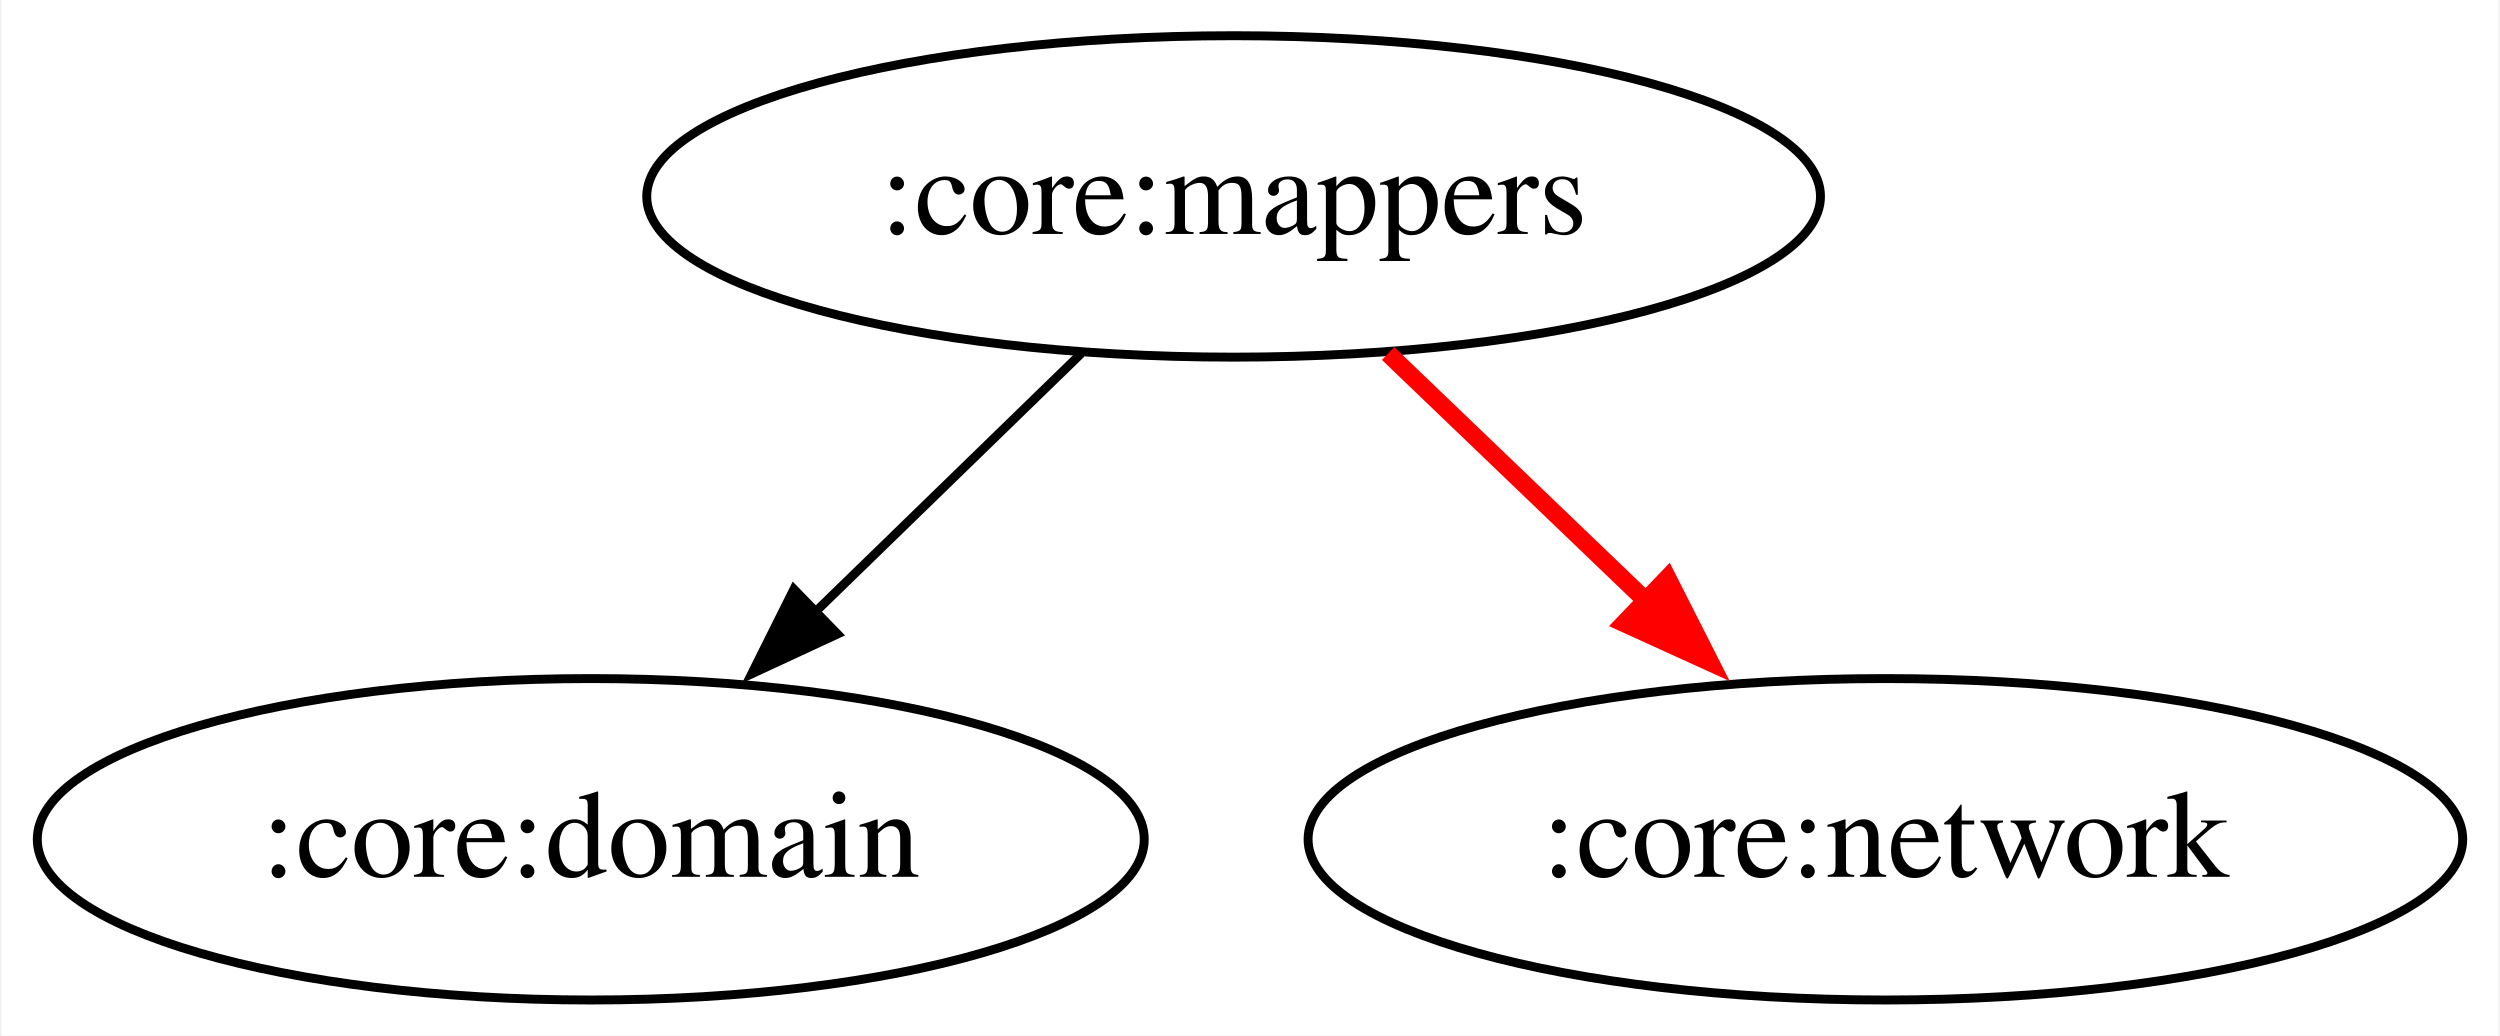
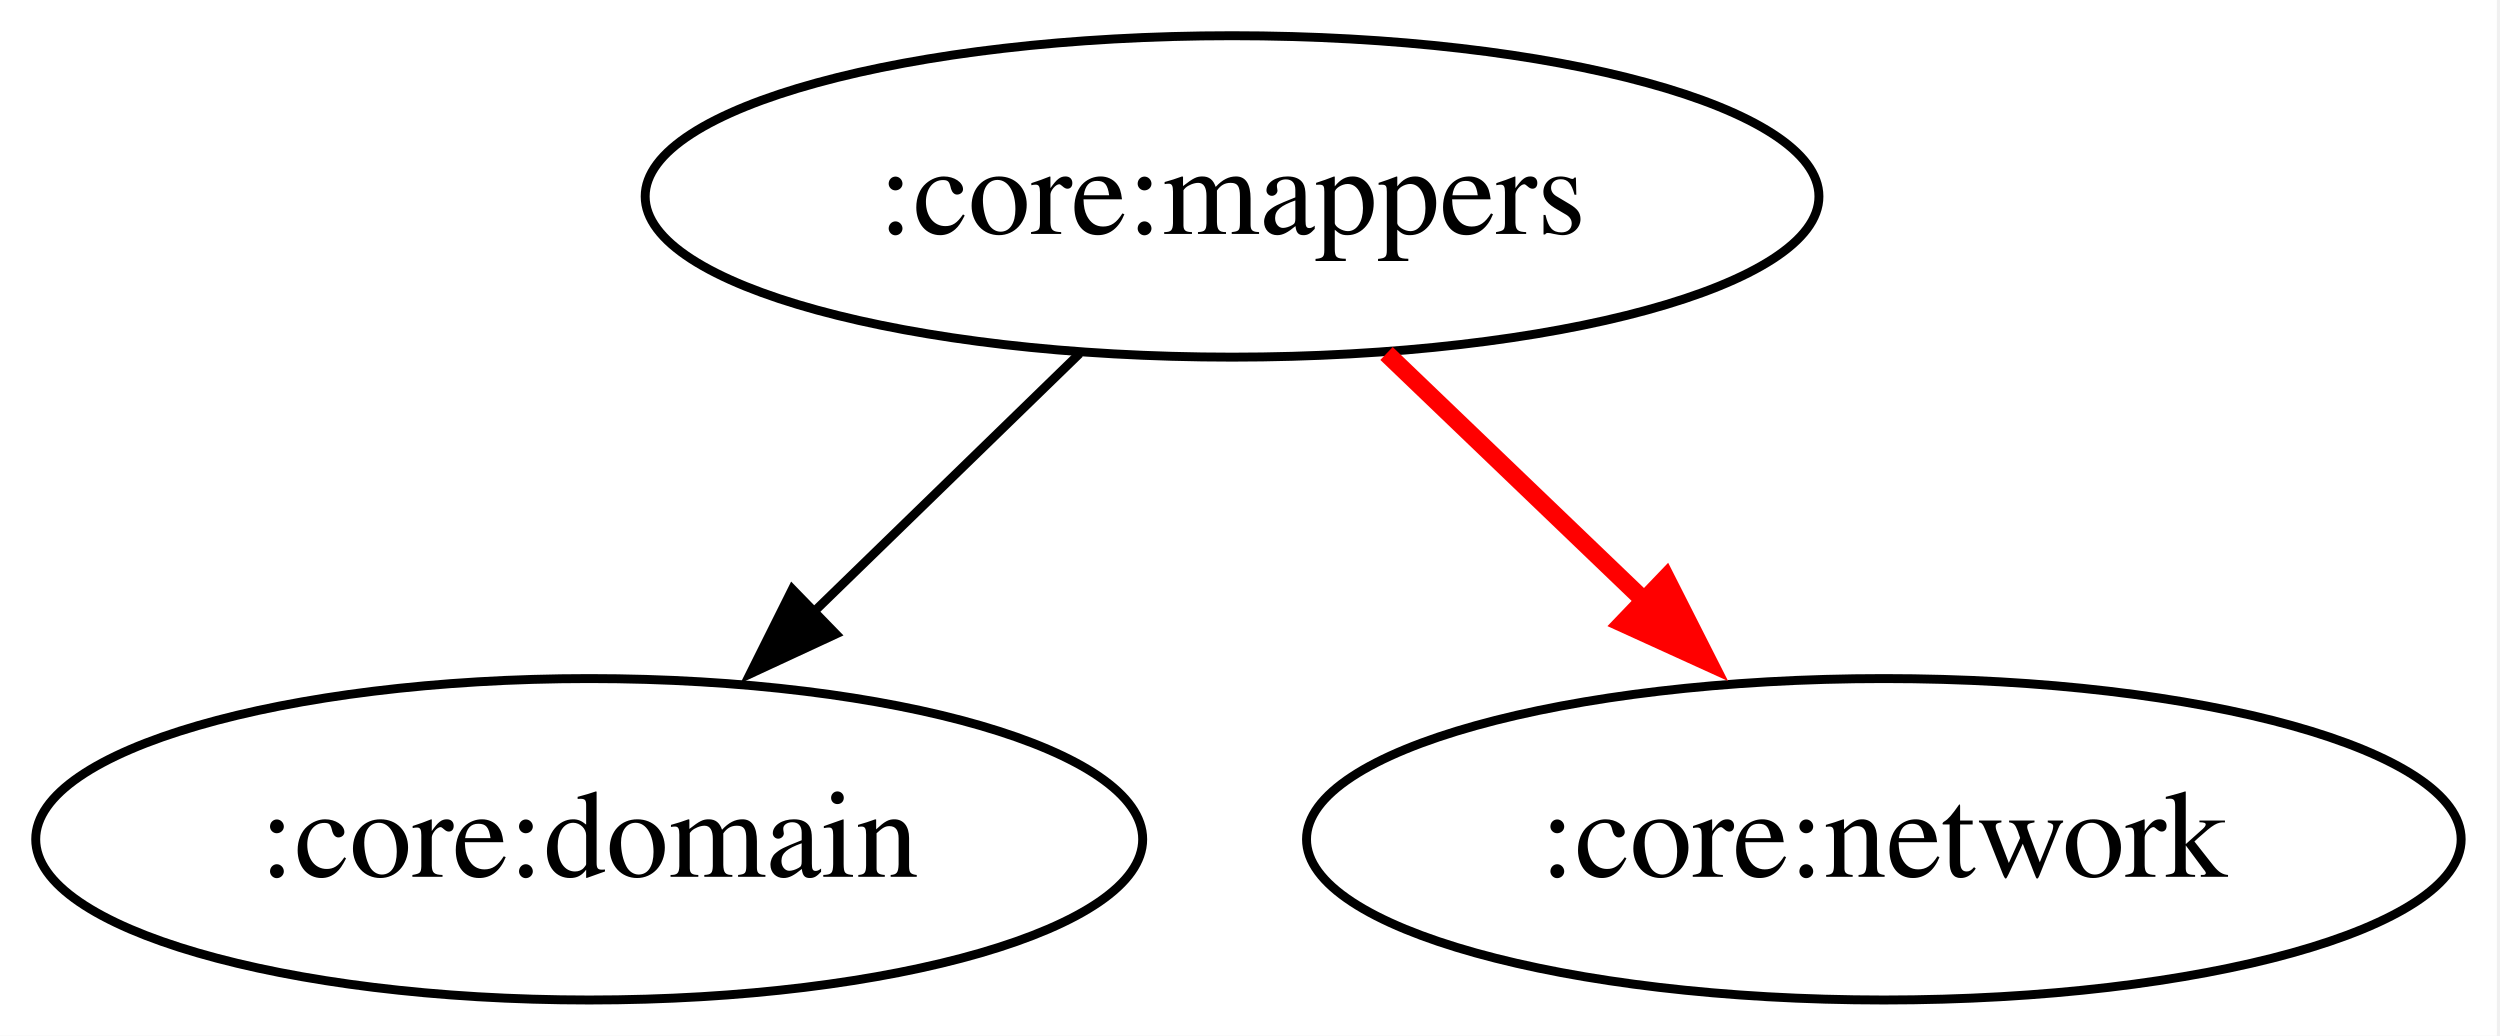
- <svg xmlns="http://www.w3.org/2000/svg" width="280pt" height="116pt" viewBox="0.00 0.00 279.65 116.00">
+ <svg xmlns="http://www.w3.org/2000/svg" width="280pt" height="116pt" viewBox="0.00 0.00 280.00 116.00">
  <g id="graph0" class="graph" transform="scale(1 1) rotate(0) translate(4 112)">
    <polygon fill="white" stroke="none" points="-4,4 -4,-112 275.65,-112 275.65,4 -4,4" />
    <g id="node1" class="node">
      <ellipse fill="none" stroke="black" cx="133.99" cy="-90" rx="65.73" ry="18" />
-       <text text-anchor="middle" x="133.99" y="-85.8" font-family="Times,serif" font-size="14.00">:core:mappers</text>
+       <text xml:space="preserve" text-anchor="middle" x="133.99" y="-85.8" font-family="Times,serif" font-size="14.00">:core:mappers</text>
    </g>
    <g id="node2" class="node">
      <ellipse fill="none" stroke="black" cx="61.99" cy="-18" rx="61.99" ry="18" />
-       <text text-anchor="middle" x="61.99" y="-13.8" font-family="Times,serif" font-size="14.00">:core:domain</text>
+       <text xml:space="preserve" text-anchor="middle" x="61.99" y="-13.8" font-family="Times,serif" font-size="14.00">:core:domain</text>
    </g>
    <g id="edge1" class="edge">
      <path fill="none" stroke="black" d="M116.92,-72.41C107.96,-63.69 96.8,-52.85 86.88,-43.21" />
      <polygon fill="black" stroke="black" points="89.62,-40.99 80.01,-36.53 84.74,-46.01 89.62,-40.99" />
    </g>
    <g id="node3" class="node">
      <ellipse fill="none" stroke="black" cx="206.99" cy="-18" rx="64.66" ry="18" />
-       <text text-anchor="middle" x="206.99" y="-13.8" font-family="Times,serif" font-size="14.00">:core:network</text>
+       <text xml:space="preserve" text-anchor="middle" x="206.99" y="-13.8" font-family="Times,serif" font-size="14.00">:core:network</text>
    </g>
    <g id="edge2" class="edge">
      <path fill="none" stroke="red" stroke-width="2" d="M151.29,-72.41C160.31,-63.76 171.53,-53 181.52,-43.42" />
      <polygon fill="red" stroke="red" stroke-width="2" points="182.58,-47.26 187.37,-37.81 177.73,-42.2 182.58,-47.26" />
    </g>
  </g>
</svg>
